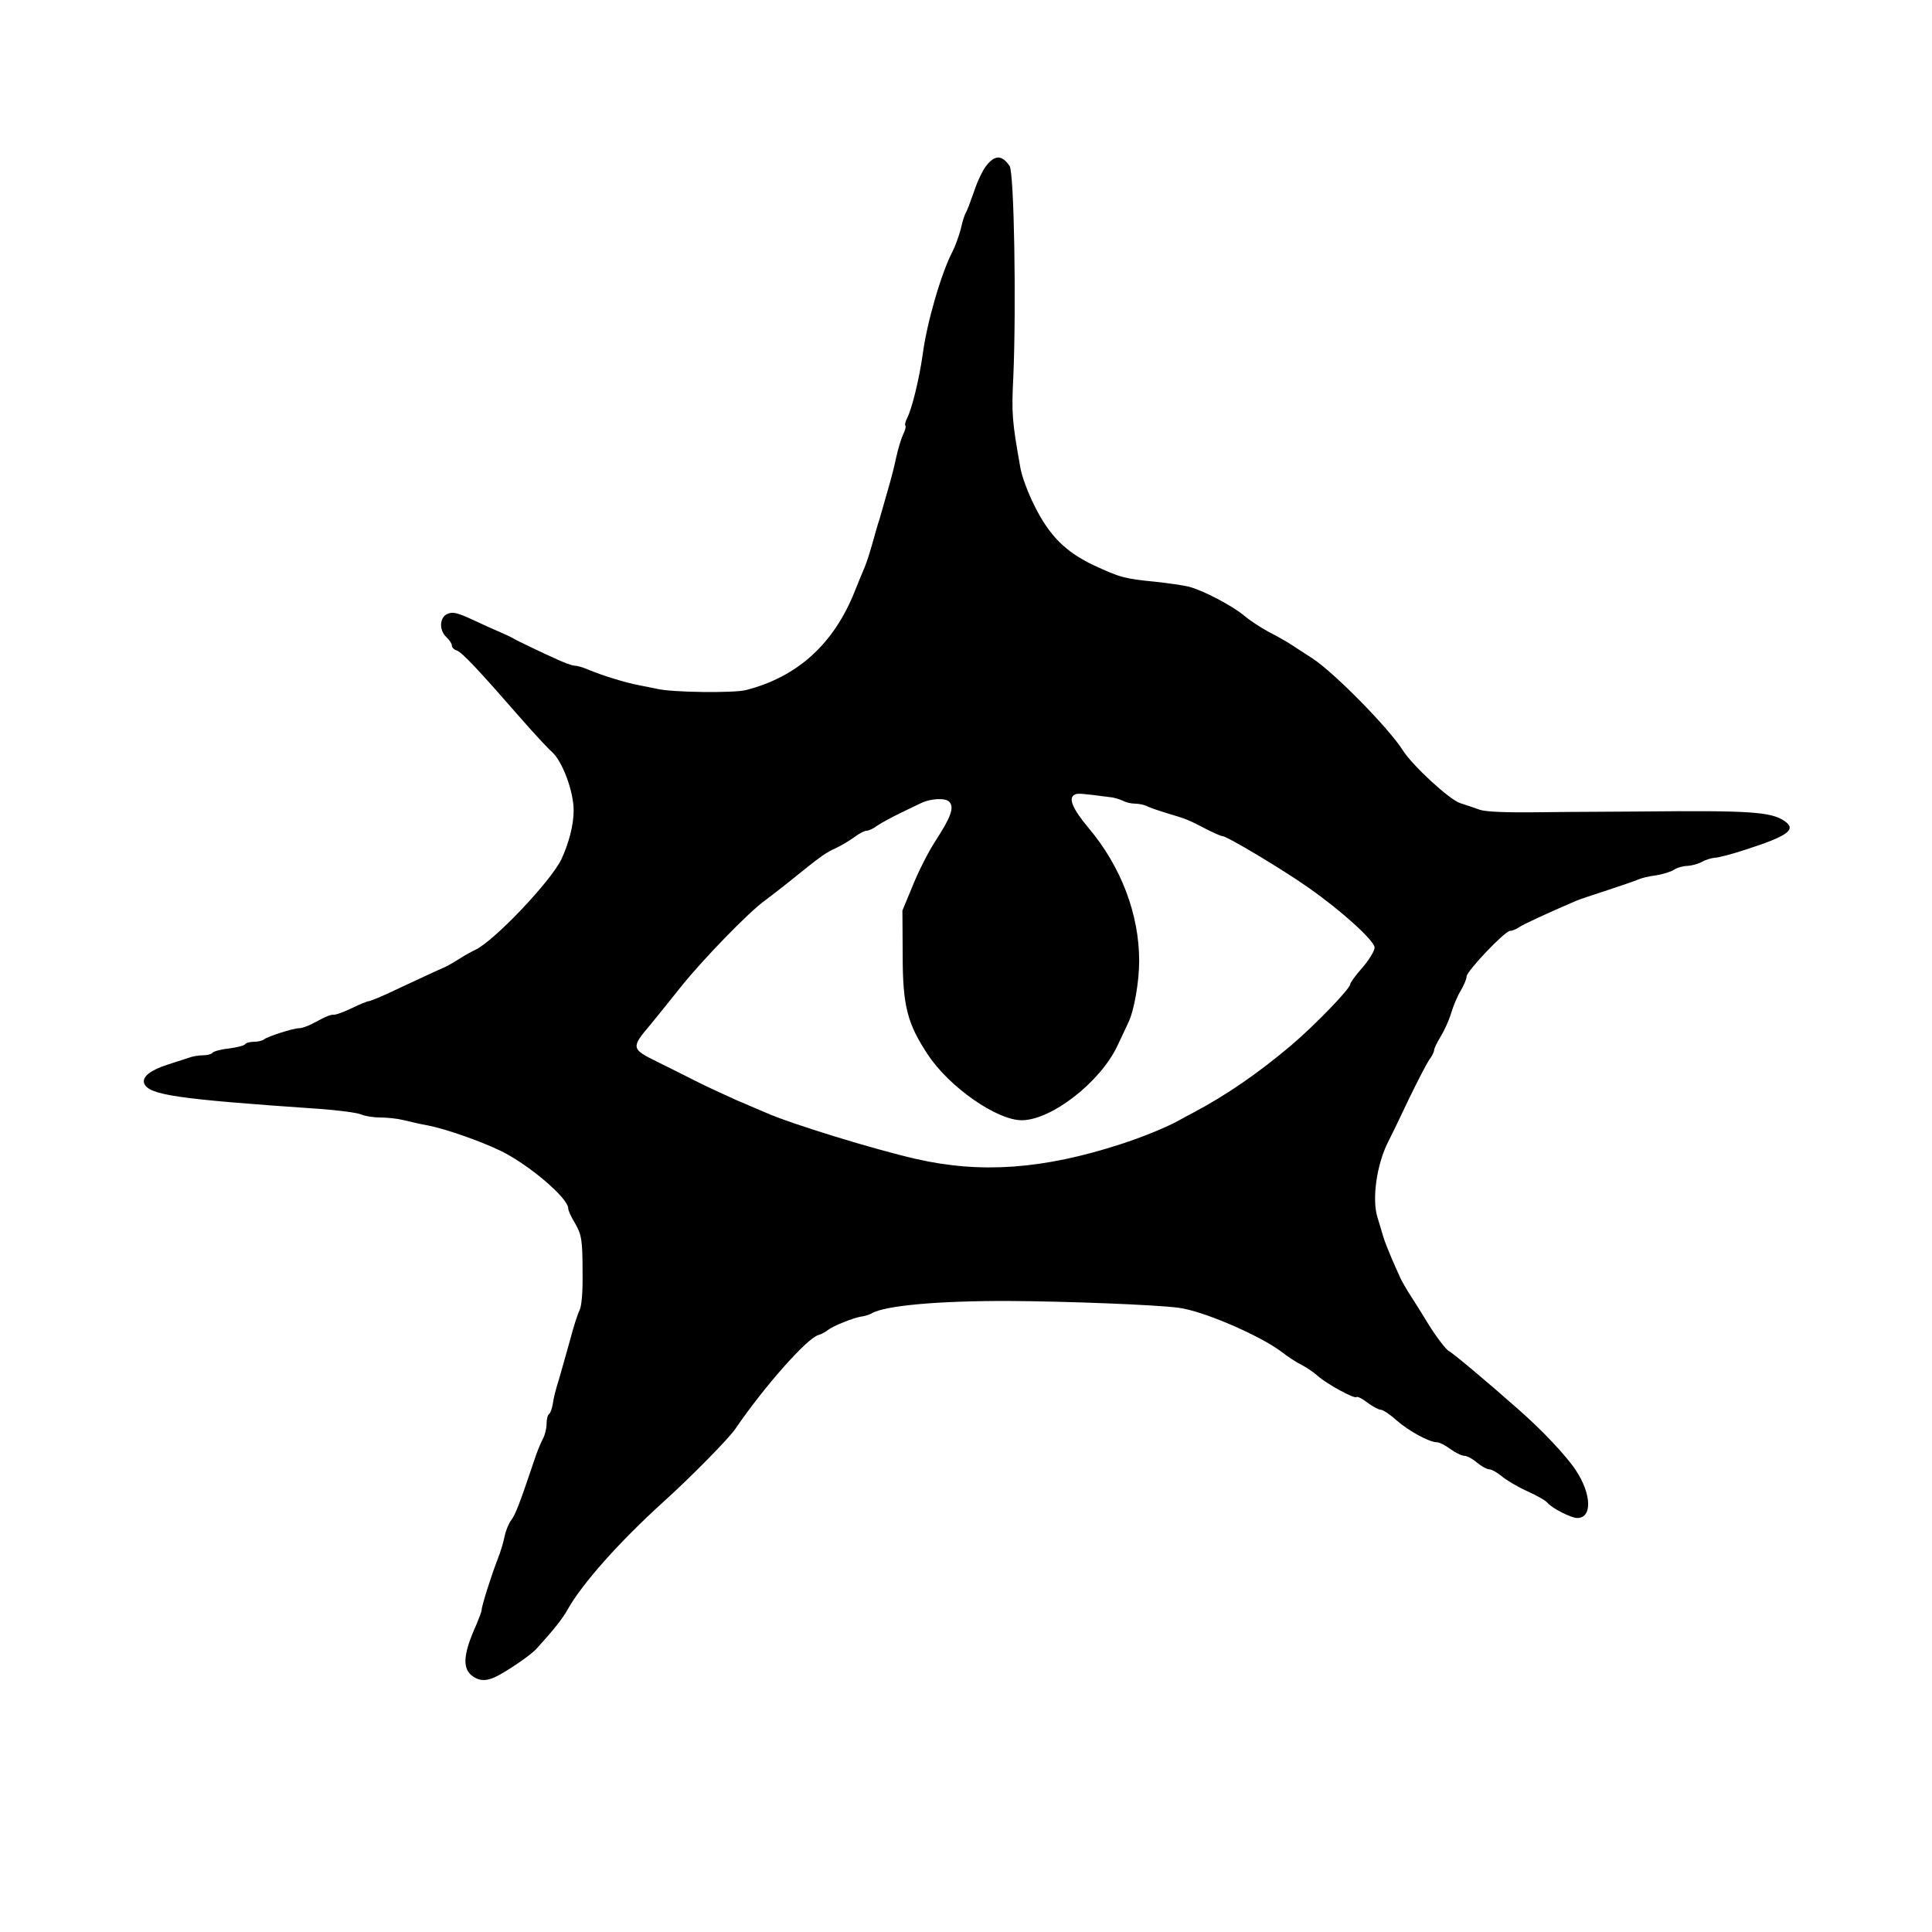
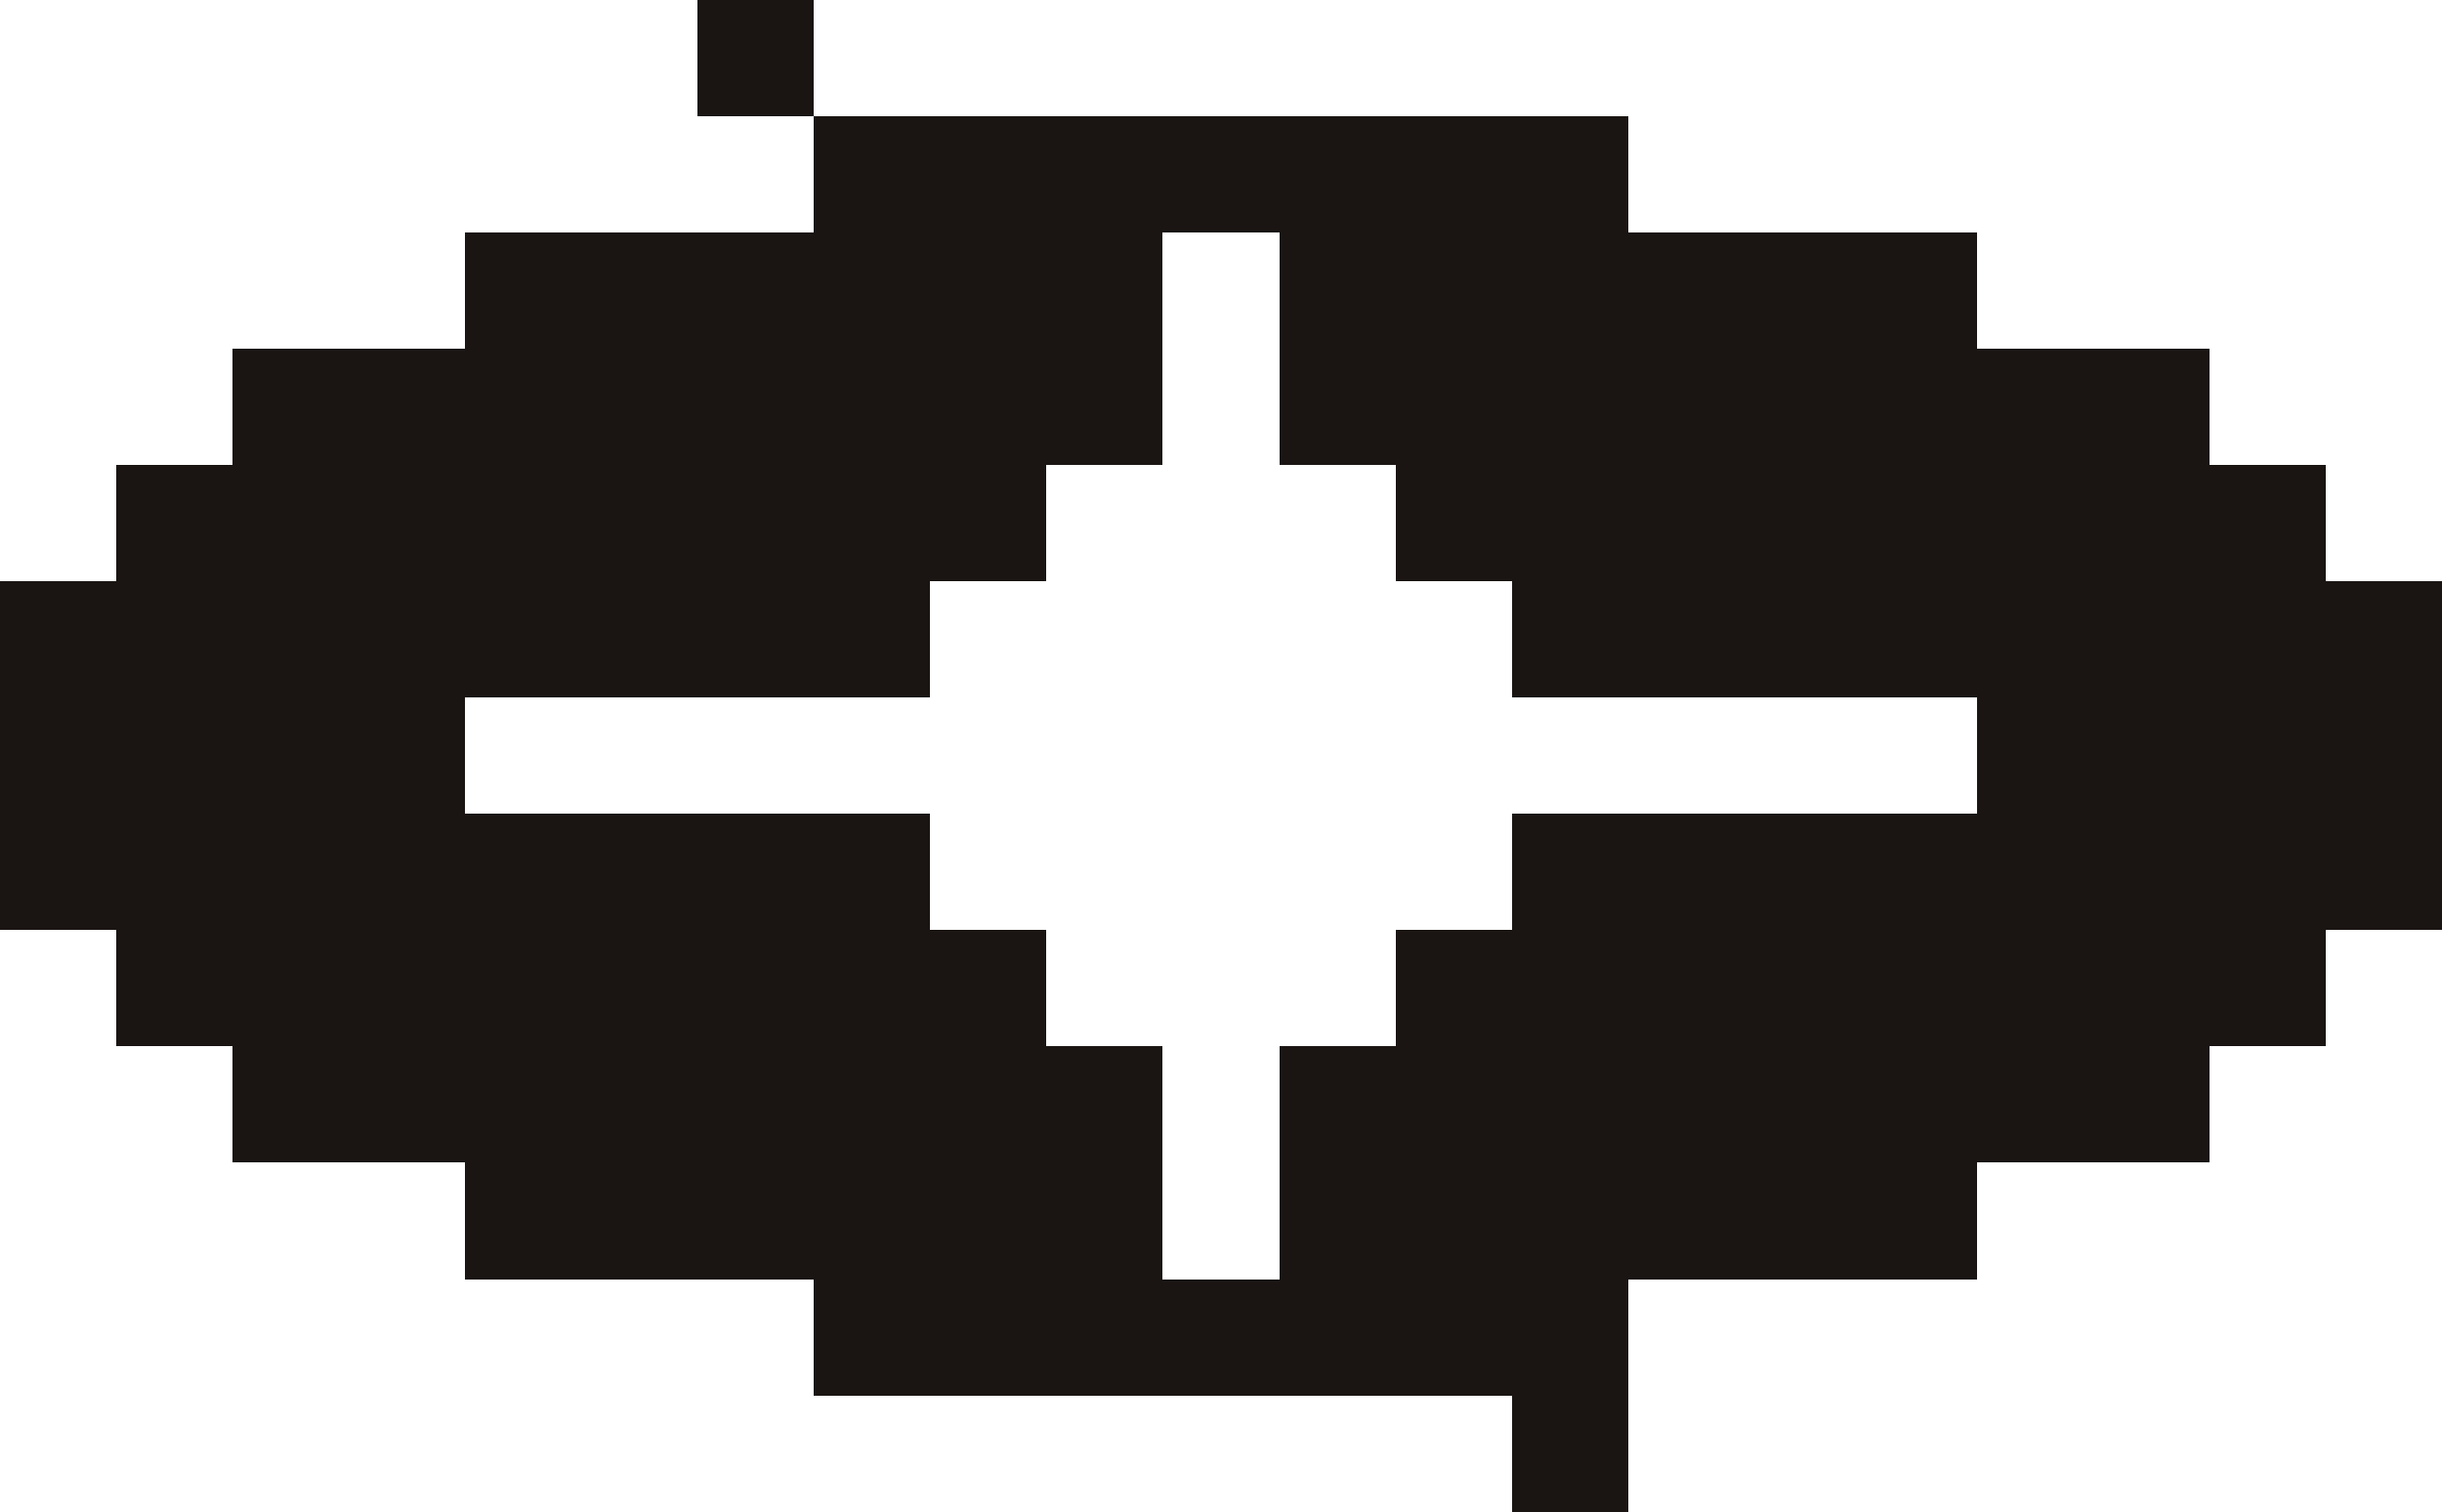
- <svg xmlns="http://www.w3.org/2000/svg" width="1254" height="1254" viewBox="270 270 714 714" preserveAspectRatio="xMidYMid meet">
-   <g transform="translate(0,1254) scale(0.1,-0.1)" fill="#000000" stroke="none">
-     <path d="M6347 9230 c-14 -16 -35 -60 -47 -97 -13 -37 -26 -72 -30 -78 -4 -5 -13 -32 -19 -60 -7 -27 -21 -66 -31 -85 -41 -78 -95 -263 -110 -380 -13 -91 -40 -202 -58 -236 -6 -12 -9 -24 -6 -27 3 -3 -1 -18 -9 -34 -7 -15 -19 -55 -26 -88 -7 -33 -17 -71 -21 -85 -4 -14 -13 -45 -20 -70 -7 -25 -16 -56 -20 -70 -5 -14 -16 -52 -25 -85 -9 -33 -22 -73 -29 -90 -7 -16 -24 -57 -37 -90 -77 -194 -211 -316 -401 -365 -45 -12 -273 -9 -328 4 -14 3 -45 9 -70 14 -48 9 -133 35 -188 58 -18 8 -40 14 -49 14 -9 0 -44 13 -77 29 -34 15 -77 36 -96 45 -19 9 -42 20 -50 25 -8 5 -31 16 -50 24 -19 8 -66 29 -104 47 -57 26 -73 30 -93 21 -29 -13 -31 -60 -3 -86 11 -10 20 -24 20 -31 0 -7 8 -15 18 -18 19 -6 80 -71 237 -251 48 -55 100 -111 116 -125 38 -35 79 -145 79 -215 0 -53 -17 -119 -45 -180 -39 -82 -252 -306 -320 -336 -11 -5 -38 -20 -60 -34 -22 -14 -47 -28 -55 -31 -15 -6 -103 -47 -212 -98 -31 -14 -61 -26 -65 -26 -5 0 -33 -11 -61 -25 -29 -14 -59 -25 -67 -25 -15 0 -24 -3 -82 -34 -17 -9 -39 -16 -48 -16 -22 0 -117 -31 -129 -41 -6 -5 -22 -9 -37 -9 -15 0 -30 -4 -33 -9 -3 -5 -30 -12 -61 -16 -30 -3 -57 -11 -60 -16 -4 -5 -19 -9 -35 -9 -16 0 -39 -4 -52 -9 -13 -4 -49 -16 -80 -26 -62 -20 -94 -45 -85 -69 17 -43 123 -58 647 -94 69 -5 138 -14 153 -20 16 -7 49 -12 74 -12 25 0 62 -4 82 -9 20 -5 63 -15 96 -21 64 -13 191 -57 265 -93 105 -51 250 -175 250 -213 0 -7 10 -30 23 -51 27 -47 30 -62 30 -195 1 -65 -4 -116 -11 -130 -7 -13 -23 -63 -36 -113 -14 -49 -32 -115 -41 -145 -10 -30 -20 -70 -22 -88 -3 -18 -9 -35 -14 -38 -5 -3 -9 -19 -9 -36 0 -16 -6 -42 -14 -56 -8 -15 -22 -49 -31 -77 -53 -158 -70 -202 -85 -222 -10 -13 -21 -40 -25 -60 -4 -21 -15 -58 -25 -83 -21 -53 -60 -174 -60 -190 0 -5 -9 -29 -19 -53 -48 -106 -53 -159 -19 -188 30 -24 59 -24 105 2 53 30 115 74 135 95 62 68 99 114 117 148 54 95 189 247 351 394 99 89 244 236 268 272 105 154 263 333 306 346 11 3 28 12 36 19 19 15 98 47 127 50 12 2 27 7 34 11 48 29 247 47 509 46 210 -1 545 -14 625 -25 90 -11 300 -102 380 -162 24 -19 58 -41 77 -50 18 -10 44 -27 58 -40 34 -30 136 -86 143 -78 4 3 22 -6 41 -21 19 -14 41 -26 49 -26 8 0 34 -17 58 -39 46 -40 121 -81 149 -81 9 0 31 -11 50 -25 19 -14 42 -25 51 -25 10 0 31 -11 47 -25 17 -14 37 -25 45 -25 9 0 29 -11 46 -25 16 -14 58 -39 93 -55 36 -16 70 -35 77 -44 17 -20 87 -56 110 -56 56 0 53 88 -5 176 -34 52 -124 148 -211 224 -121 107 -244 210 -260 218 -10 6 -44 50 -74 98 -29 48 -64 103 -77 123 -12 20 -25 43 -28 51 -4 8 -17 38 -29 65 -12 28 -28 67 -34 88 -6 20 -15 52 -21 70 -20 68 -2 194 40 277 10 19 44 89 75 155 32 66 66 132 76 147 11 14 19 31 19 37 0 6 11 29 24 50 13 21 31 60 39 87 8 27 24 65 36 84 11 19 21 42 21 51 0 20 142 169 161 169 8 0 23 6 34 14 17 11 94 47 210 97 11 5 63 22 115 39 52 17 104 35 115 40 11 5 40 12 65 15 25 4 55 13 67 21 12 8 35 14 50 14 15 1 39 7 53 15 14 8 35 14 47 15 12 0 62 13 111 29 162 52 194 76 145 108 -50 33 -129 38 -528 34 -38 0 -109 -1 -157 -1 -49 0 -159 -1 -245 -2 -98 -1 -171 2 -193 9 -19 7 -52 18 -74 25 -41 14 -175 138 -211 194 -51 82 -255 289 -335 341 -30 19 -66 43 -80 52 -14 9 -50 30 -80 45 -30 16 -71 43 -91 60 -44 37 -152 94 -206 108 -21 5 -76 13 -123 18 -113 11 -131 16 -226 60 -106 50 -166 110 -221 221 -24 47 -47 110 -52 140 -31 174 -33 200 -26 339 11 260 3 753 -14 777 -28 40 -53 41 -84 3z m455 -2336 c15 -1 36 -8 47 -13 11 -6 31 -11 45 -11 15 0 34 -4 44 -9 9 -5 44 -17 77 -27 71 -21 75 -23 141 -57 29 -15 56 -27 62 -27 16 0 222 -123 317 -190 123 -86 245 -197 245 -222 0 -12 -20 -45 -45 -74 -25 -28 -45 -56 -45 -61 0 -17 -132 -153 -218 -226 -123 -104 -241 -185 -362 -249 -19 -10 -42 -22 -50 -27 -48 -27 -142 -65 -220 -90 -284 -92 -515 -109 -755 -54 -157 36 -460 129 -555 171 -14 6 -63 27 -110 47 -47 21 -116 53 -155 73 -38 19 -101 51 -138 69 -94 46 -95 52 -25 134 20 24 72 89 116 144 81 101 251 276 309 317 17 13 63 48 100 78 108 87 126 100 163 116 19 9 49 27 67 40 17 13 38 24 46 24 8 0 25 8 38 18 13 9 51 30 84 46 33 16 68 33 77 37 38 19 94 21 107 5 18 -21 5 -56 -52 -144 -25 -38 -62 -111 -83 -163 l-39 -94 1 -165 c0 -188 17 -253 94 -369 79 -119 254 -241 346 -241 109 0 291 141 354 276 18 38 36 76 40 85 21 43 40 150 40 228 0 172 -67 349 -187 491 -60 72 -77 112 -50 124 11 5 29 3 129 -10z" />
+ <svg xmlns="http://www.w3.org/2000/svg" viewBox="0 0 1344 832" shape-rendering="crispEdges" role="img">
+   <g transform="translate(0 0)">
+     <path d="M384 0h64v64h-64zM448 64h448v64h-448zM256 128h384v64h-384zM704 128h384v64h-384zM128 192h512v64h-512zM704 192h512v64h-512zM64 256h512v64h-512zM768 256h512v64h-512zM0 320h512v64h-512zM832 320h512v64h-512zM0 384h256v64h-256zM1088 384h256v64h-256zM0 448h512v64h-512zM832 448h512v64h-512zM64 512h512v64h-512zM768 512h512v64h-512zM128 576h512v64h-512zM704 576h512v64h-512zM256 640h384v64h-384zM704 640h384v64h-384zM448 704h448v64h-448zM832 768h64v64h-64z" fill="#1A1512" />
  </g>
</svg>
